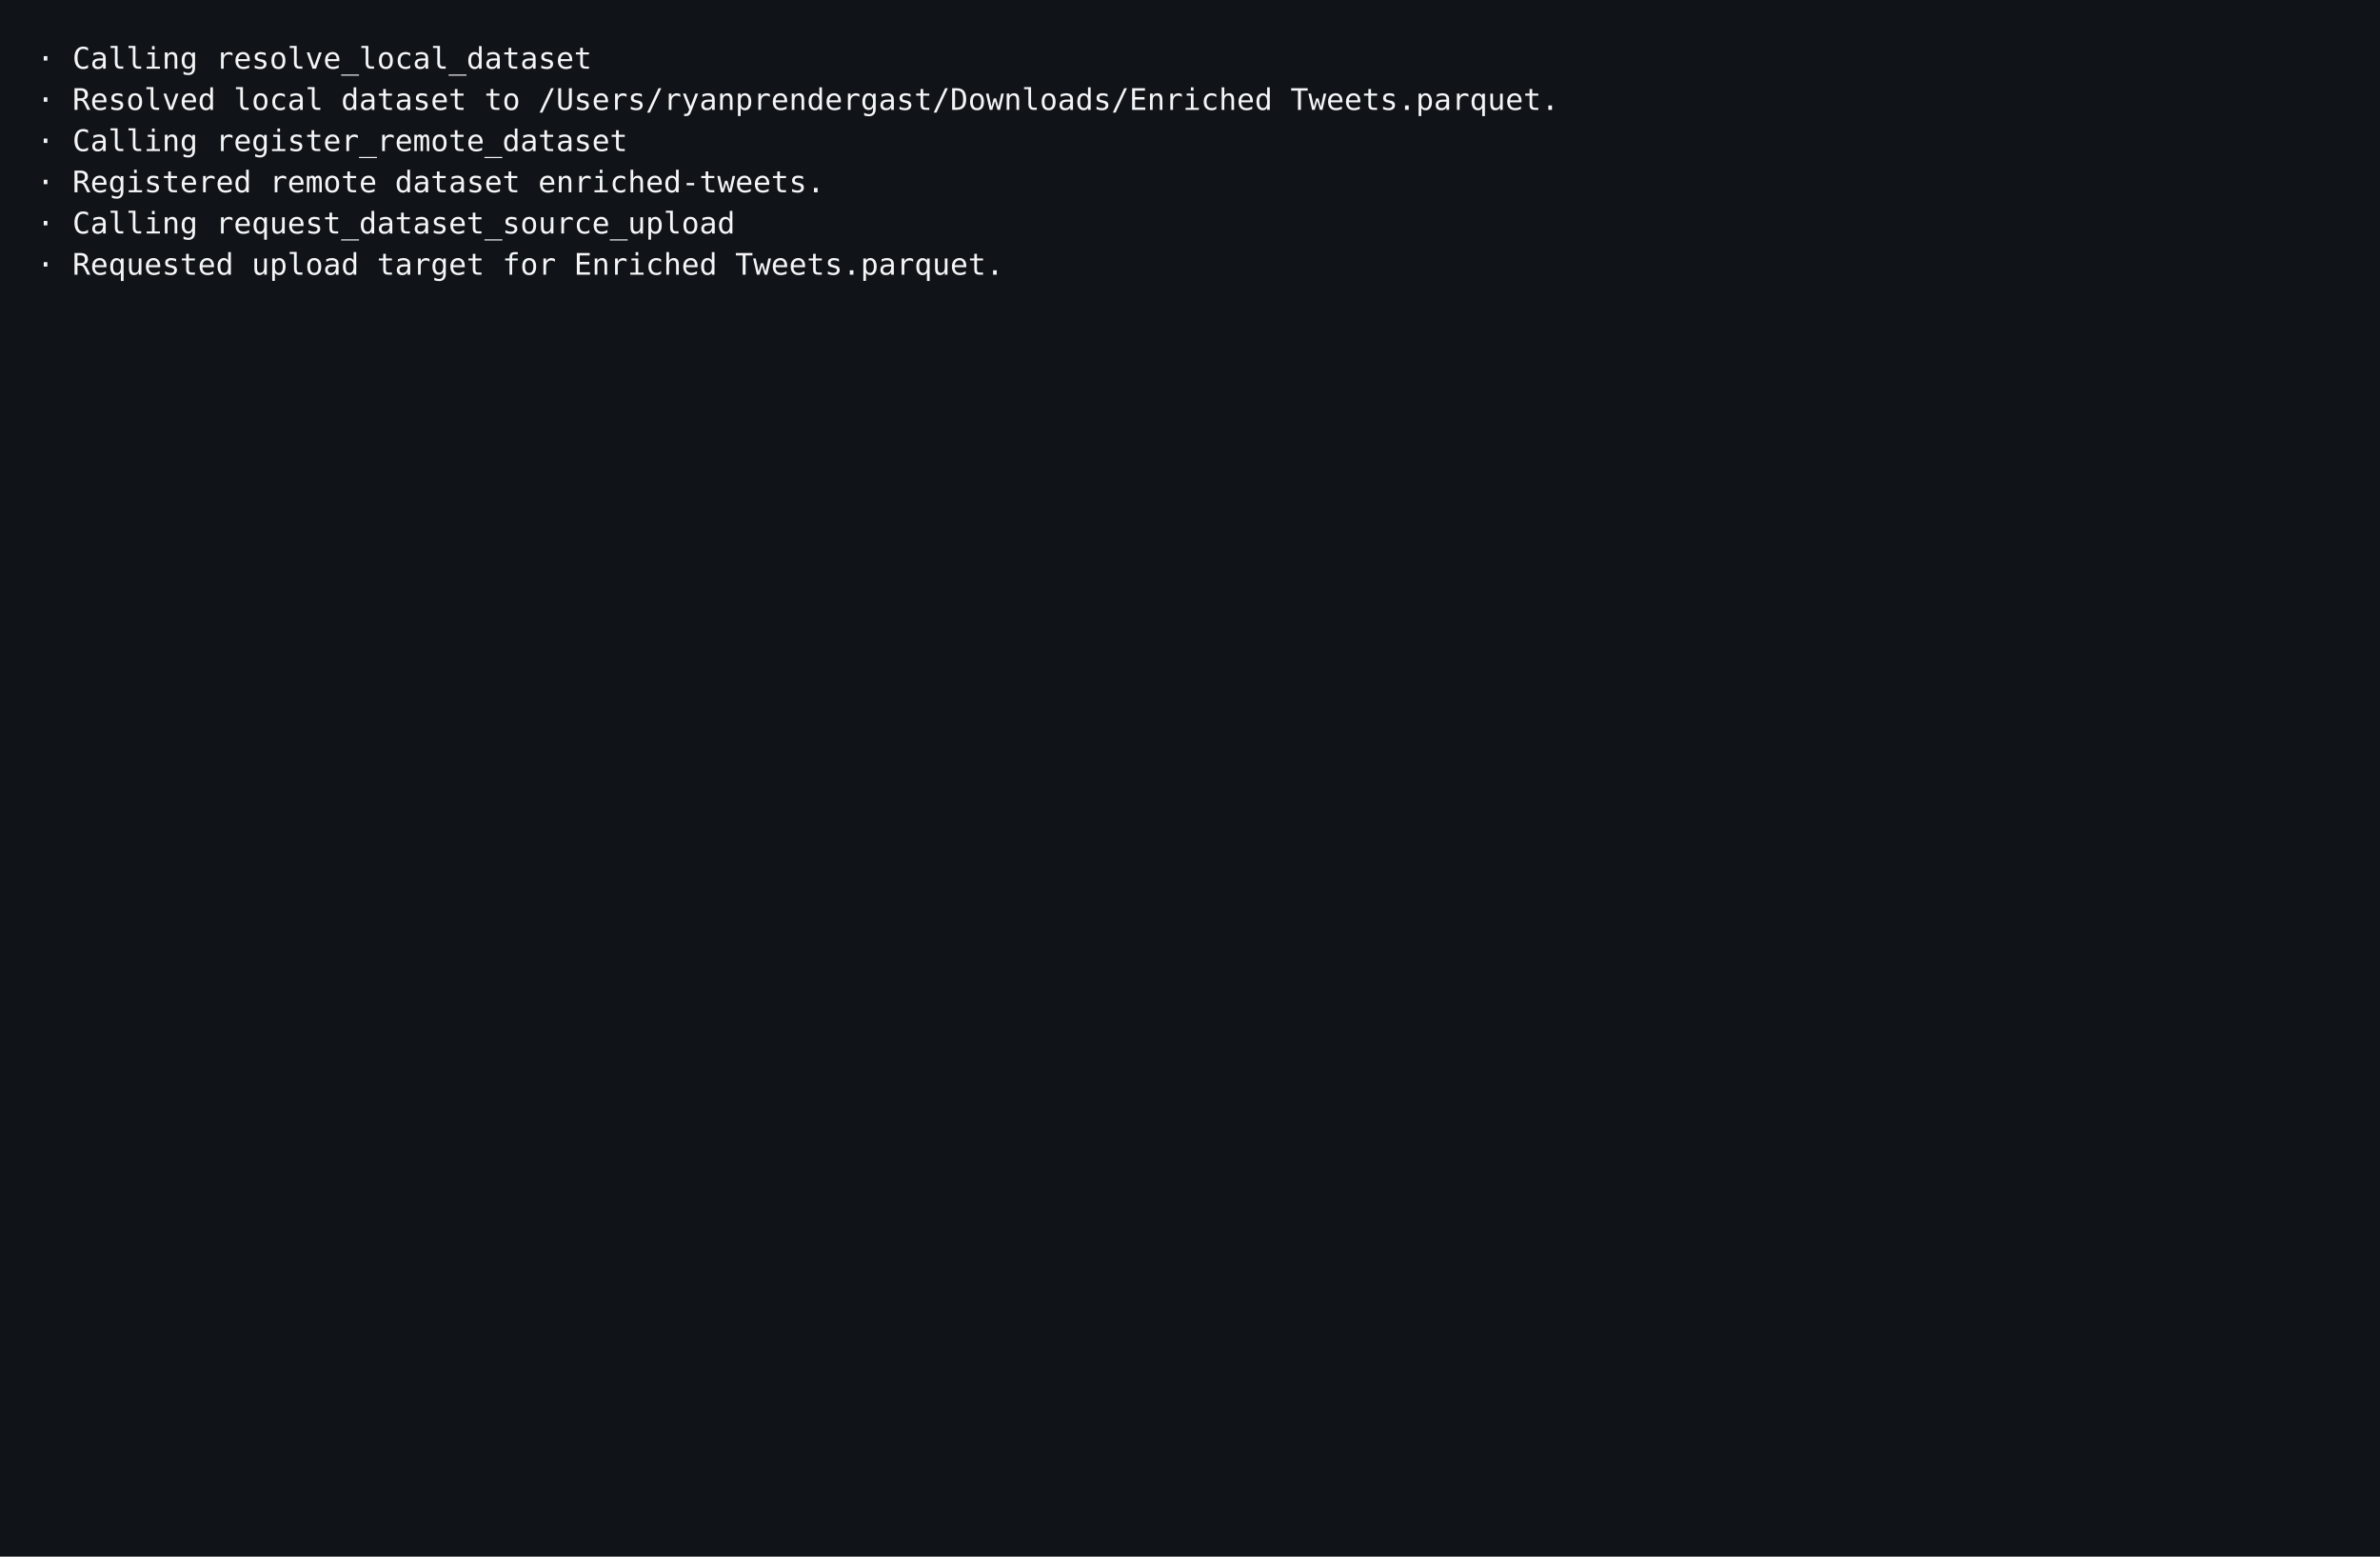
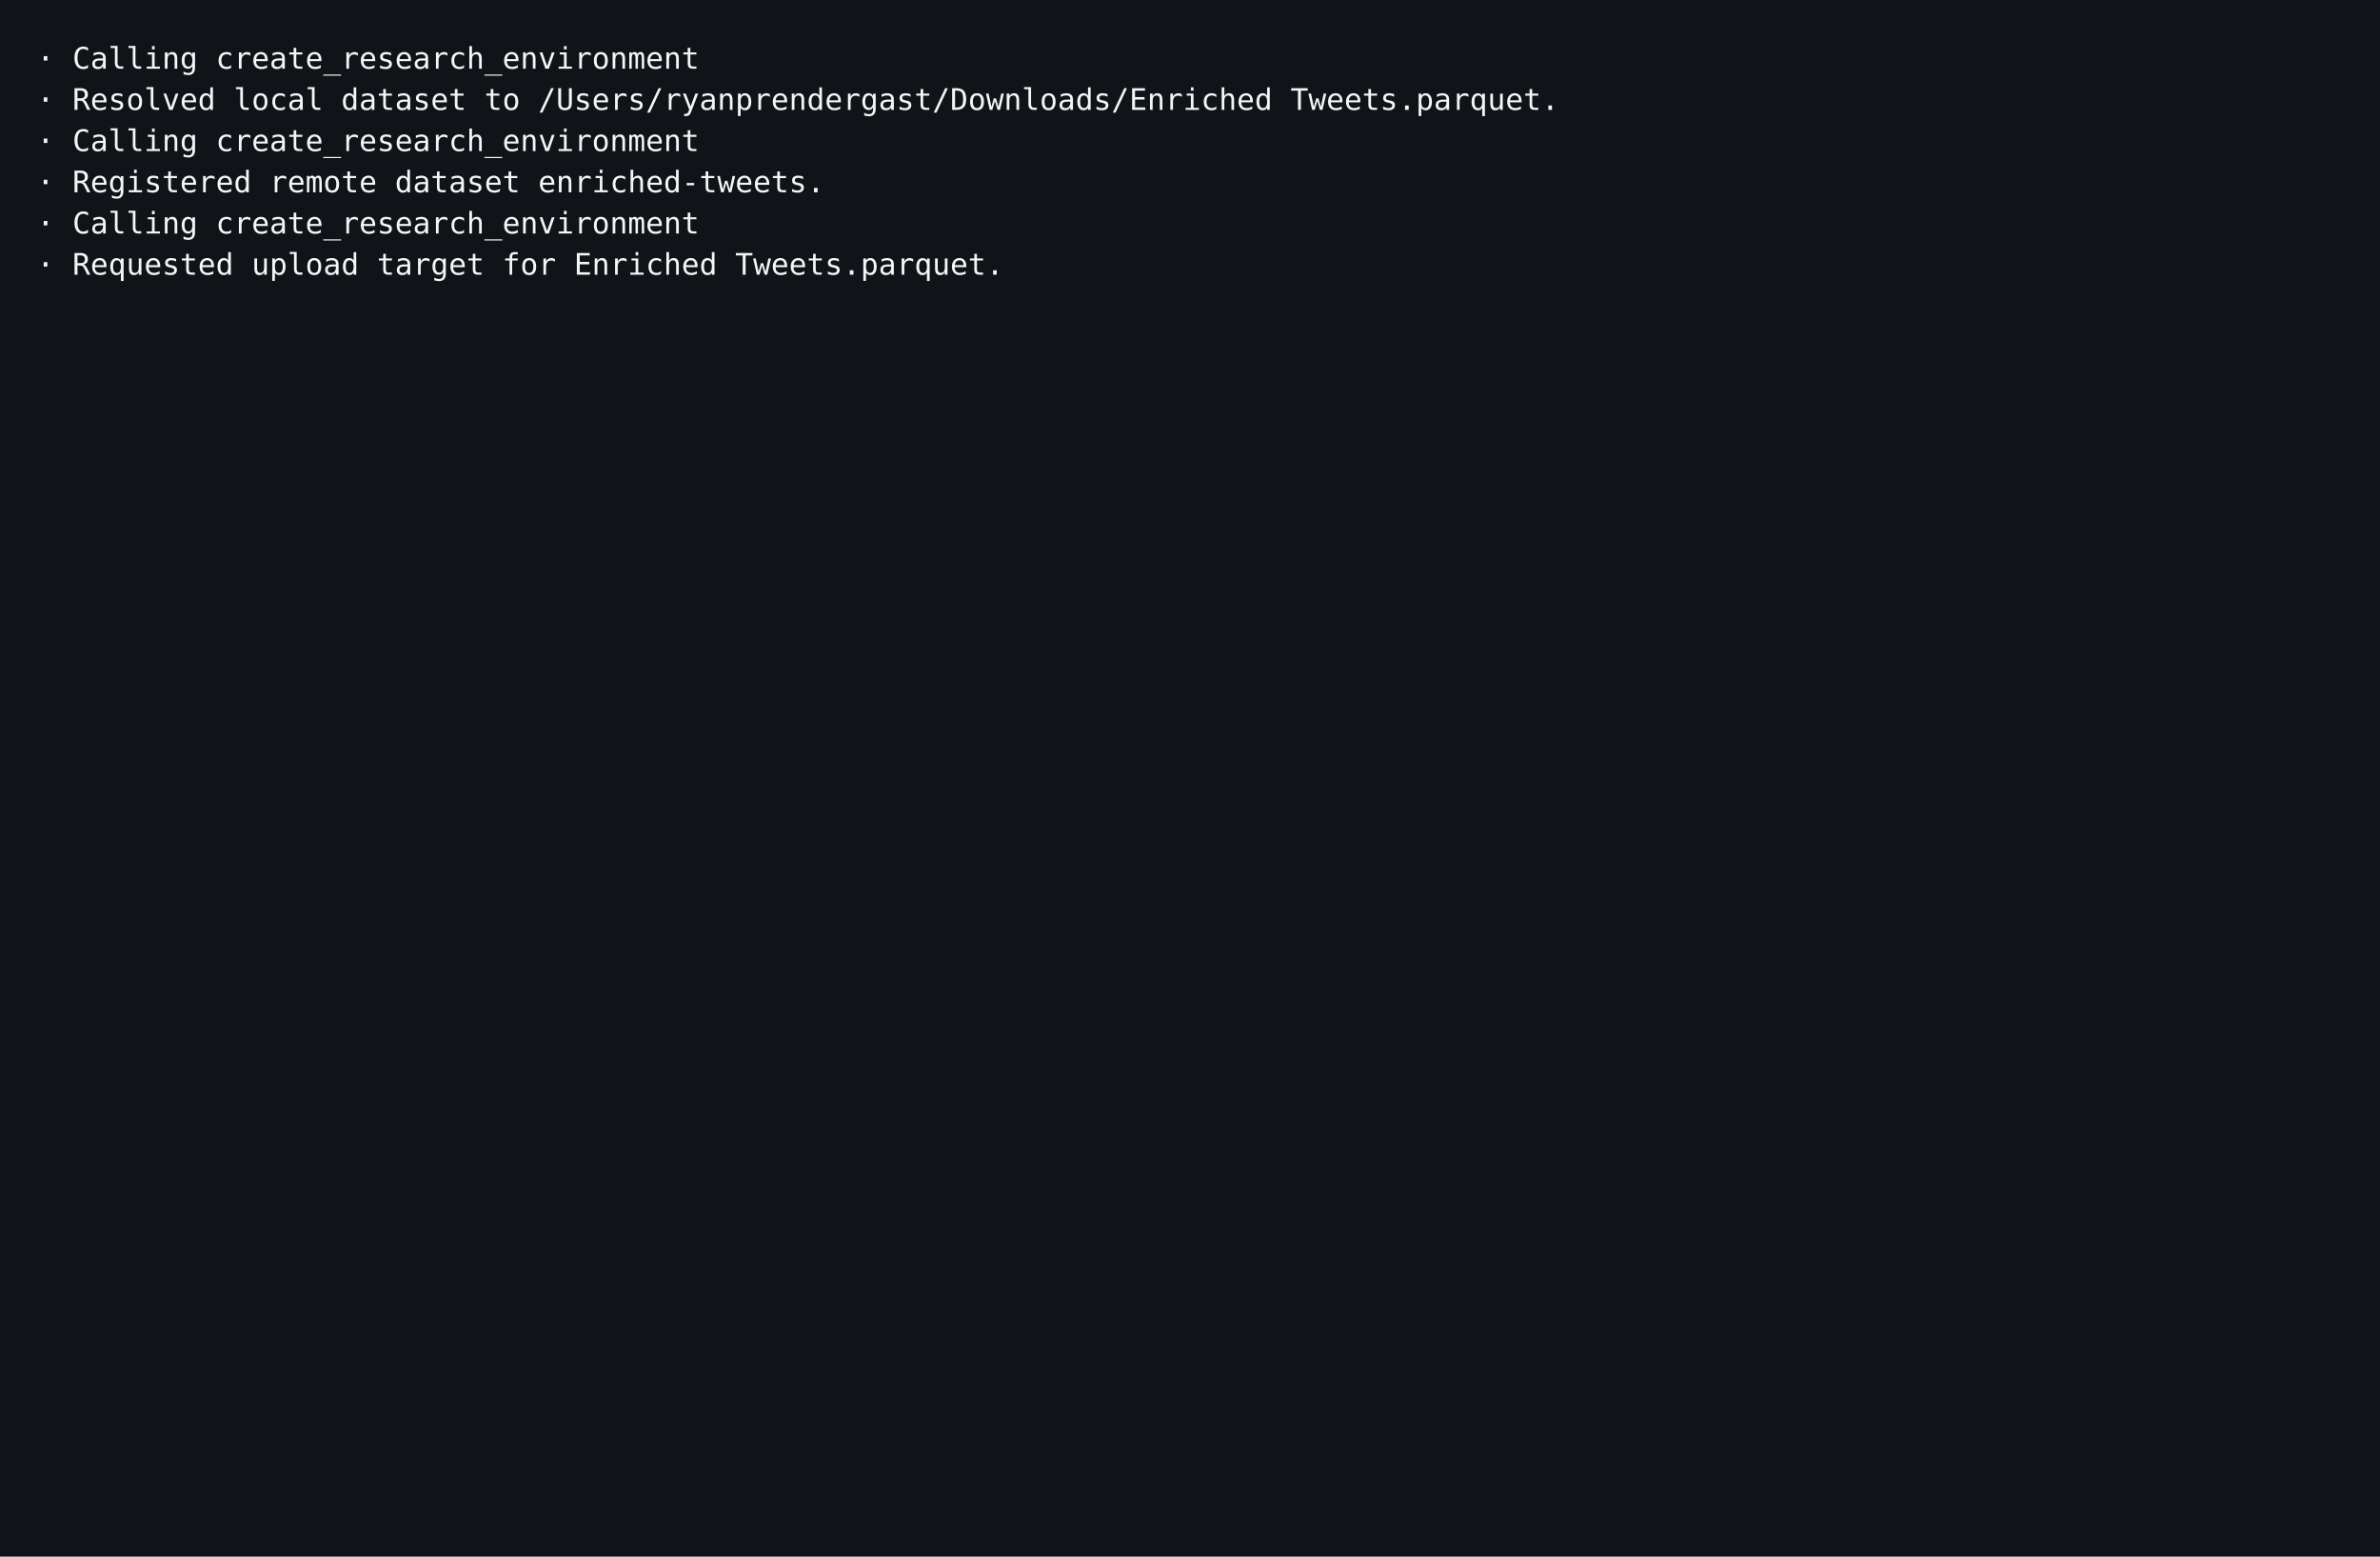
<svg xmlns="http://www.w3.org/2000/svg" width="1040" height="680" viewBox="0 0 1040 680">
  <rect width="100%" height="100%" fill="#101317" />
  <g font-family="SFMono-Regular, Menlo, Consolas, monospace" font-size="13" fill="#f3f5f7" xml:space="preserve">
-     <text x="16" y="30">· Calling resolve_local_dataset                                                                                         </text>
+     <text x="16" y="30">· Calling create_research_environment                                                                                         </text>
    <text x="16" y="48">· Resolved local dataset to /Users/ryanprendergast/Downloads/Enriched Tweets.parquet.                                   </text>
-     <text x="16" y="66">· Calling register_remote_dataset                                                                                       </text>
+     <text x="16" y="66">· Calling create_research_environment                                                                                       </text>
    <text x="16" y="84">· Registered remote dataset enriched-tweets.                                                                            </text>
-     <text x="16" y="102">· Calling request_dataset_source_upload                                                                                 </text>
+     <text x="16" y="102">· Calling create_research_environment                                                                                 </text>
    <text x="16" y="120">· Requested upload target for Enriched Tweets.parquet.                                                                  </text>
    <text x="16" y="138">                                                                                                                        </text>
  </g>
</svg>
